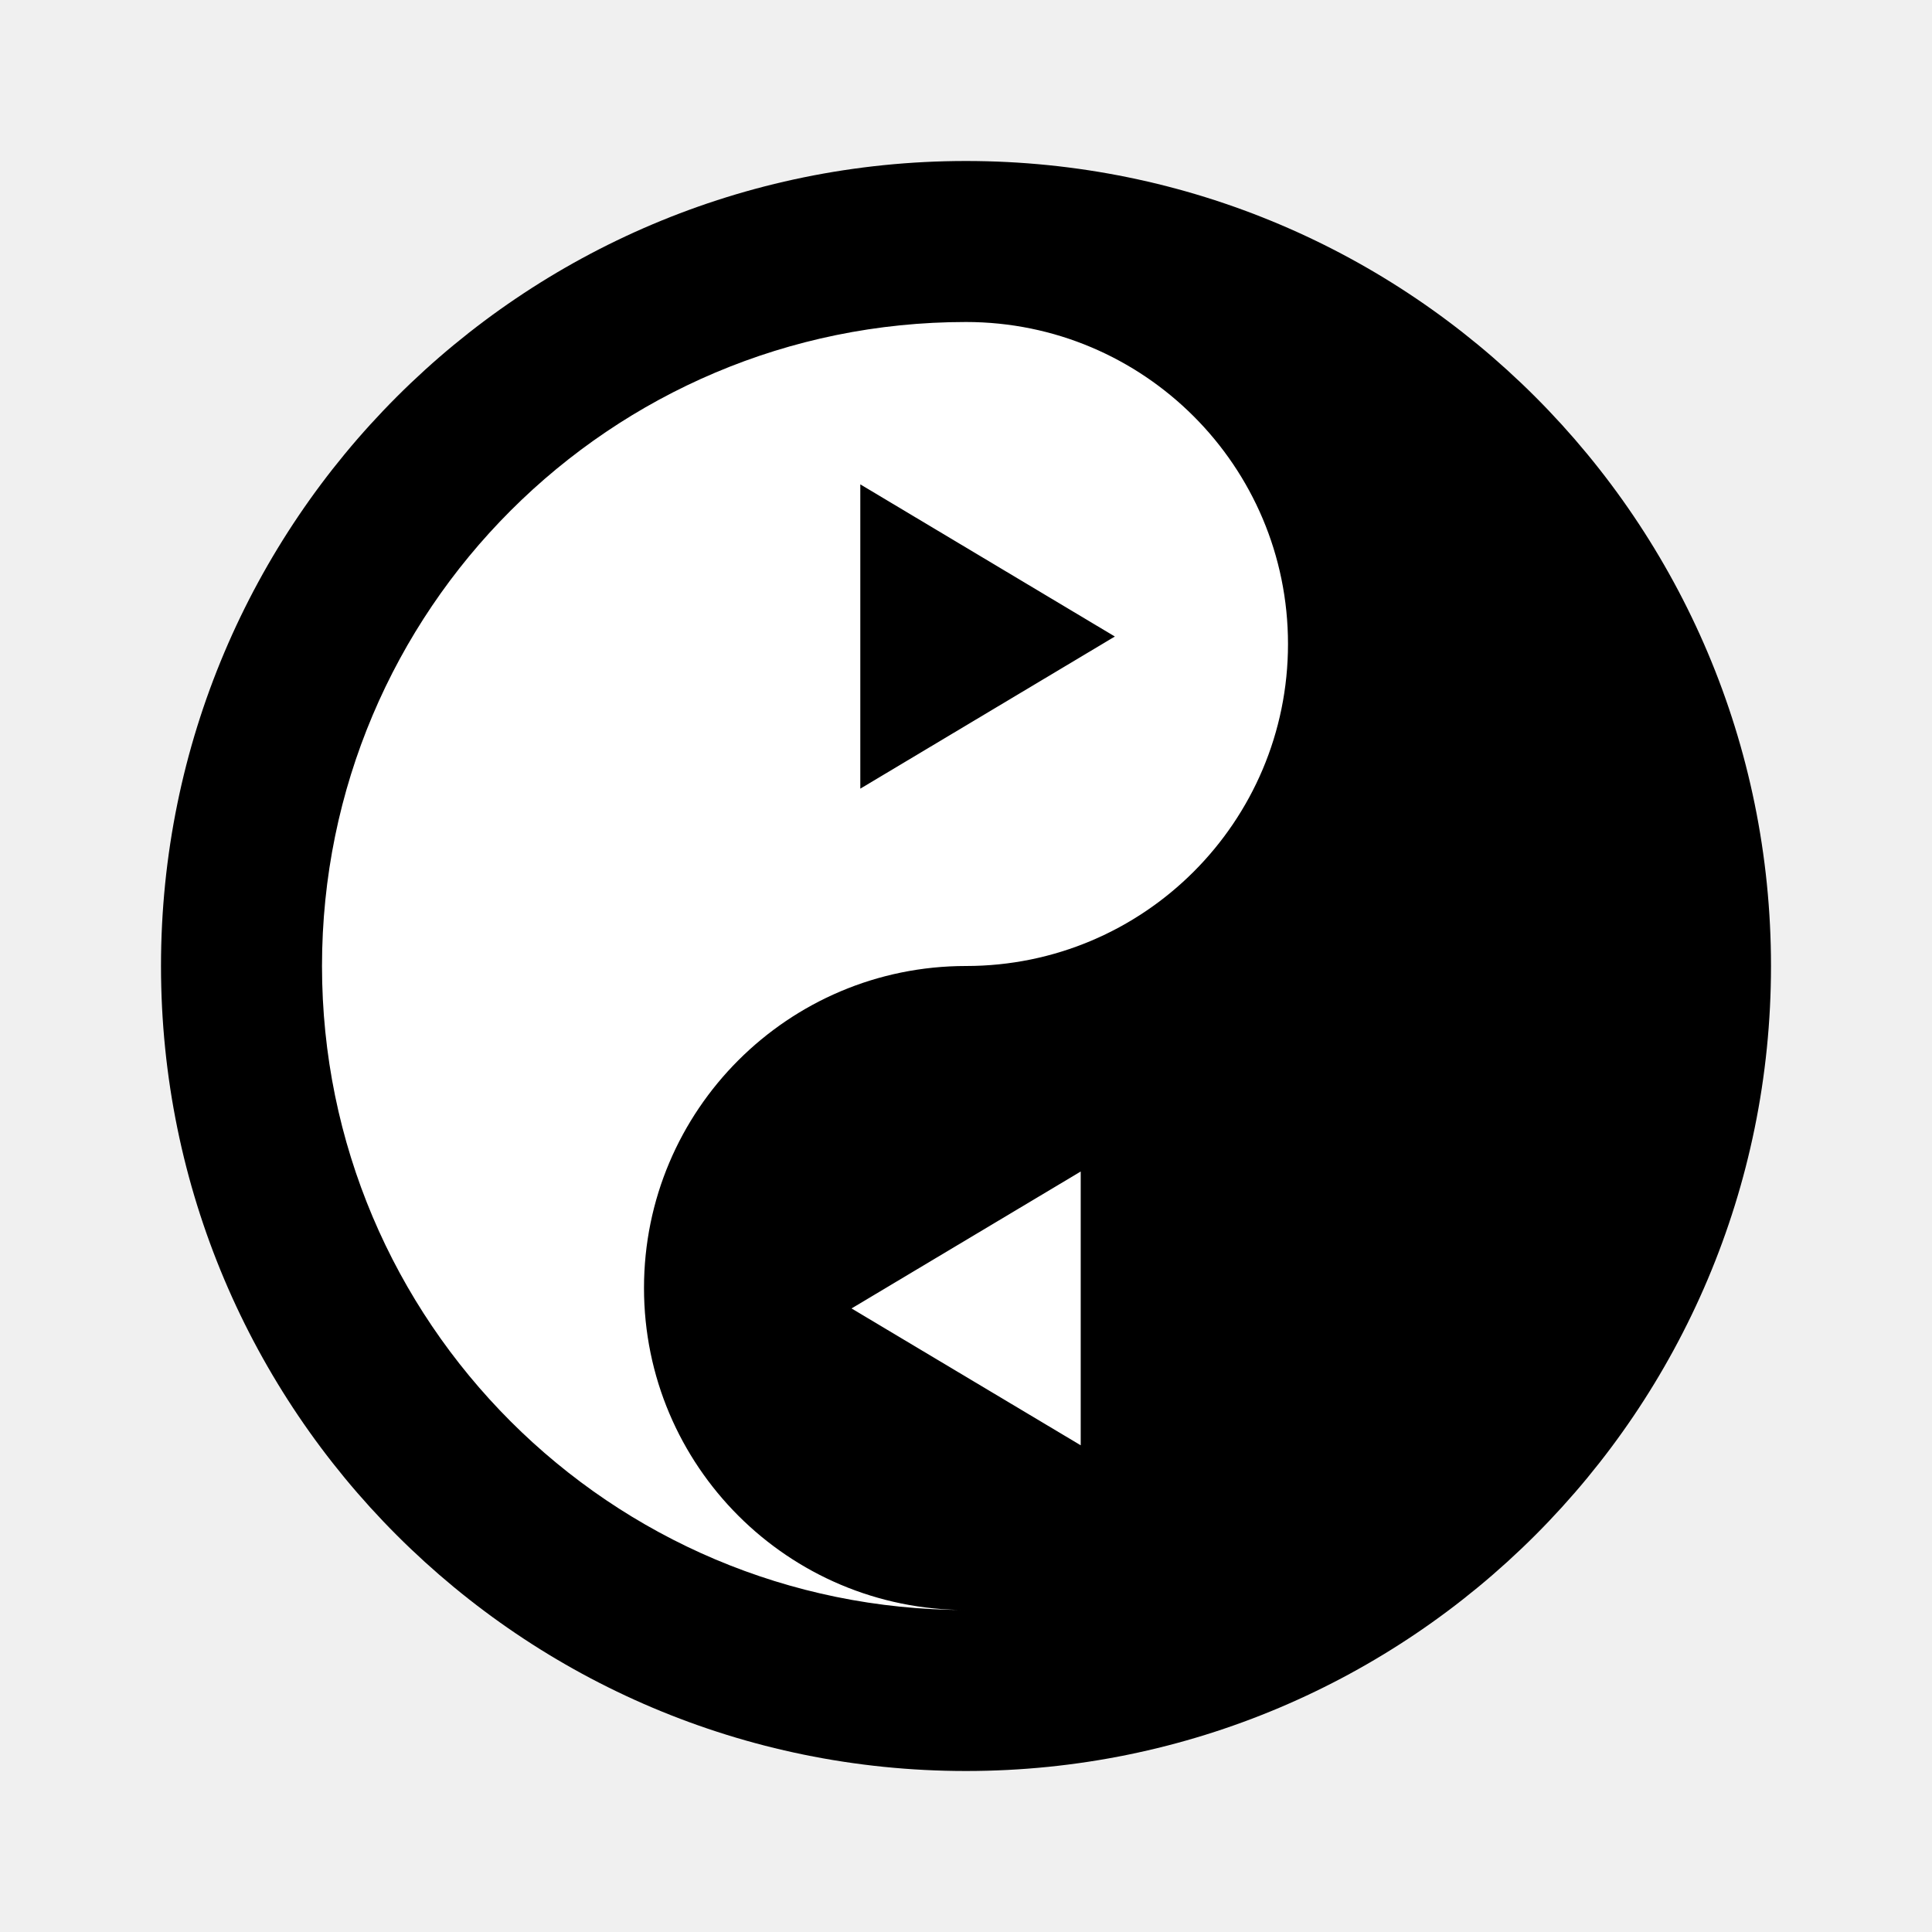
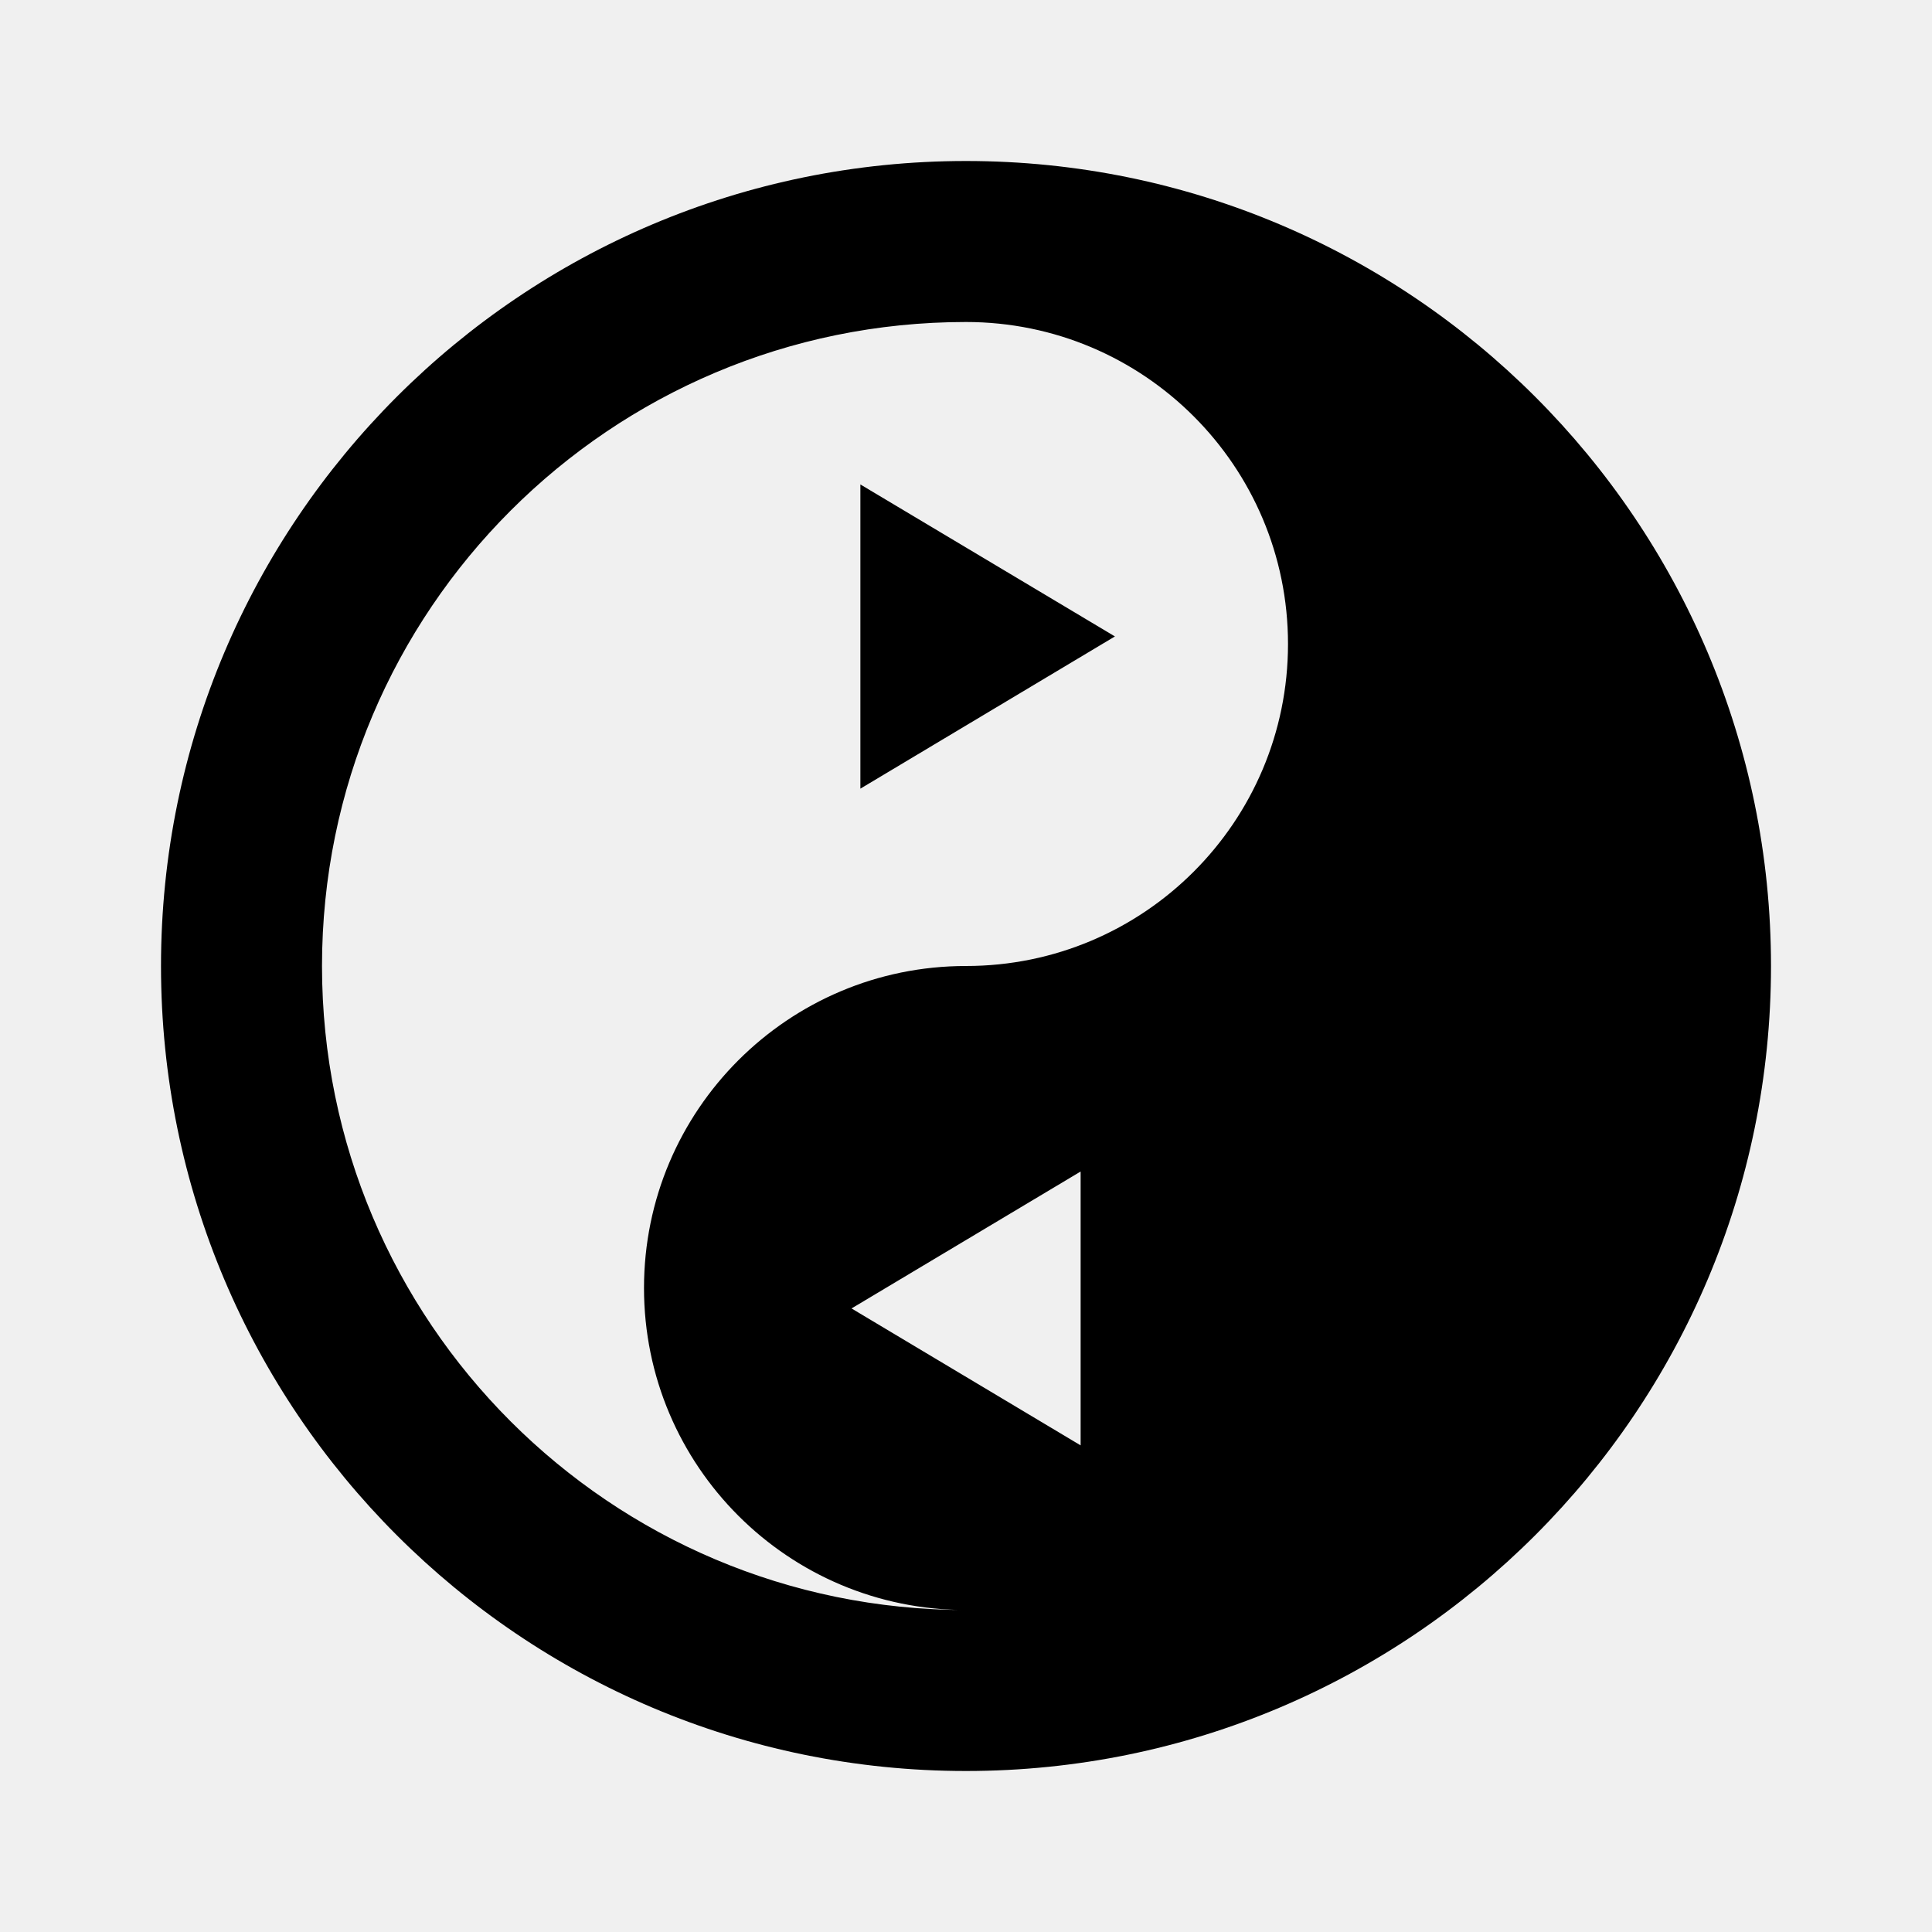
<svg xmlns="http://www.w3.org/2000/svg" version="1.1" width="24" height="24" viewBox="0 0 24 24" id="svg51">
  <defs id="defs55" />
-   <g id="g2332">
-     <path d="M 12,2 A 10,10 0 0 1 22,12 10,10 0 0 1 12,22 10,10 0 0 1 2,12 10,10 0 0 1 12,2" id="path49" />
-     <path d="m 12,4 a 8,8 0 0 0 -8,8 8,8 0 0 0 8,8 4,4 0 0 1 -4,-4 4,4 0 0 1 4,-4 4,4 0 0 0 4,-4 4,4 0 0 0 -4,-4" id="path139" style="fill:#ffffff" />
-     <path style="fill:#000000;fill-opacity:1;stroke:none;stroke-width:0.3;stroke-linecap:butt;stroke-linejoin:miter;stroke-miterlimit:4;stroke-dasharray:none;stroke-opacity:1" d="M 10.687,9.797 V 6.017 l 3.162,1.89 z" id="path269" />
-     <path style="fill:#ffffff;fill-opacity:1;stroke:none;stroke-width:0.27;stroke-linecap:butt;stroke-linejoin:miter;stroke-miterlimit:4;stroke-dasharray:none;stroke-opacity:1" d="m 13.425,14.553 v 3.401 L 10.578,16.254 Z" id="path1846" />
-   </g>
+   <path id="path269" style="fill:#000000;fill-opacity:1;stroke:none;stroke-width:0.3;stroke-linecap:butt;stroke-linejoin:miter;stroke-miterlimit:4;stroke-dasharray:none;stroke-opacity:1" d="M 12 2 A 10 10 0 0 0 2 12 A 10 10 0 0 0 12 22 A 10 10 0 0 0 22 12 A 10 10 0 0 0 12 2 z M 12 4 A 4 4 0 0 1 16 8 A 4 4 0 0 1 12 12 A 4 4 0 0 0 8 16 A 4 4 0 0 0 12 20 A 8 8 0 0 1 4 12 A 8 8 0 0 1 12 4 z M 10.688 6.018 L 10.688 9.797 L 13.85 7.906 L 10.688 6.018 z M 13.424 14.553 L 13.424 17.955 L 10.578 16.254 L 13.424 14.553 z " />
</svg>
